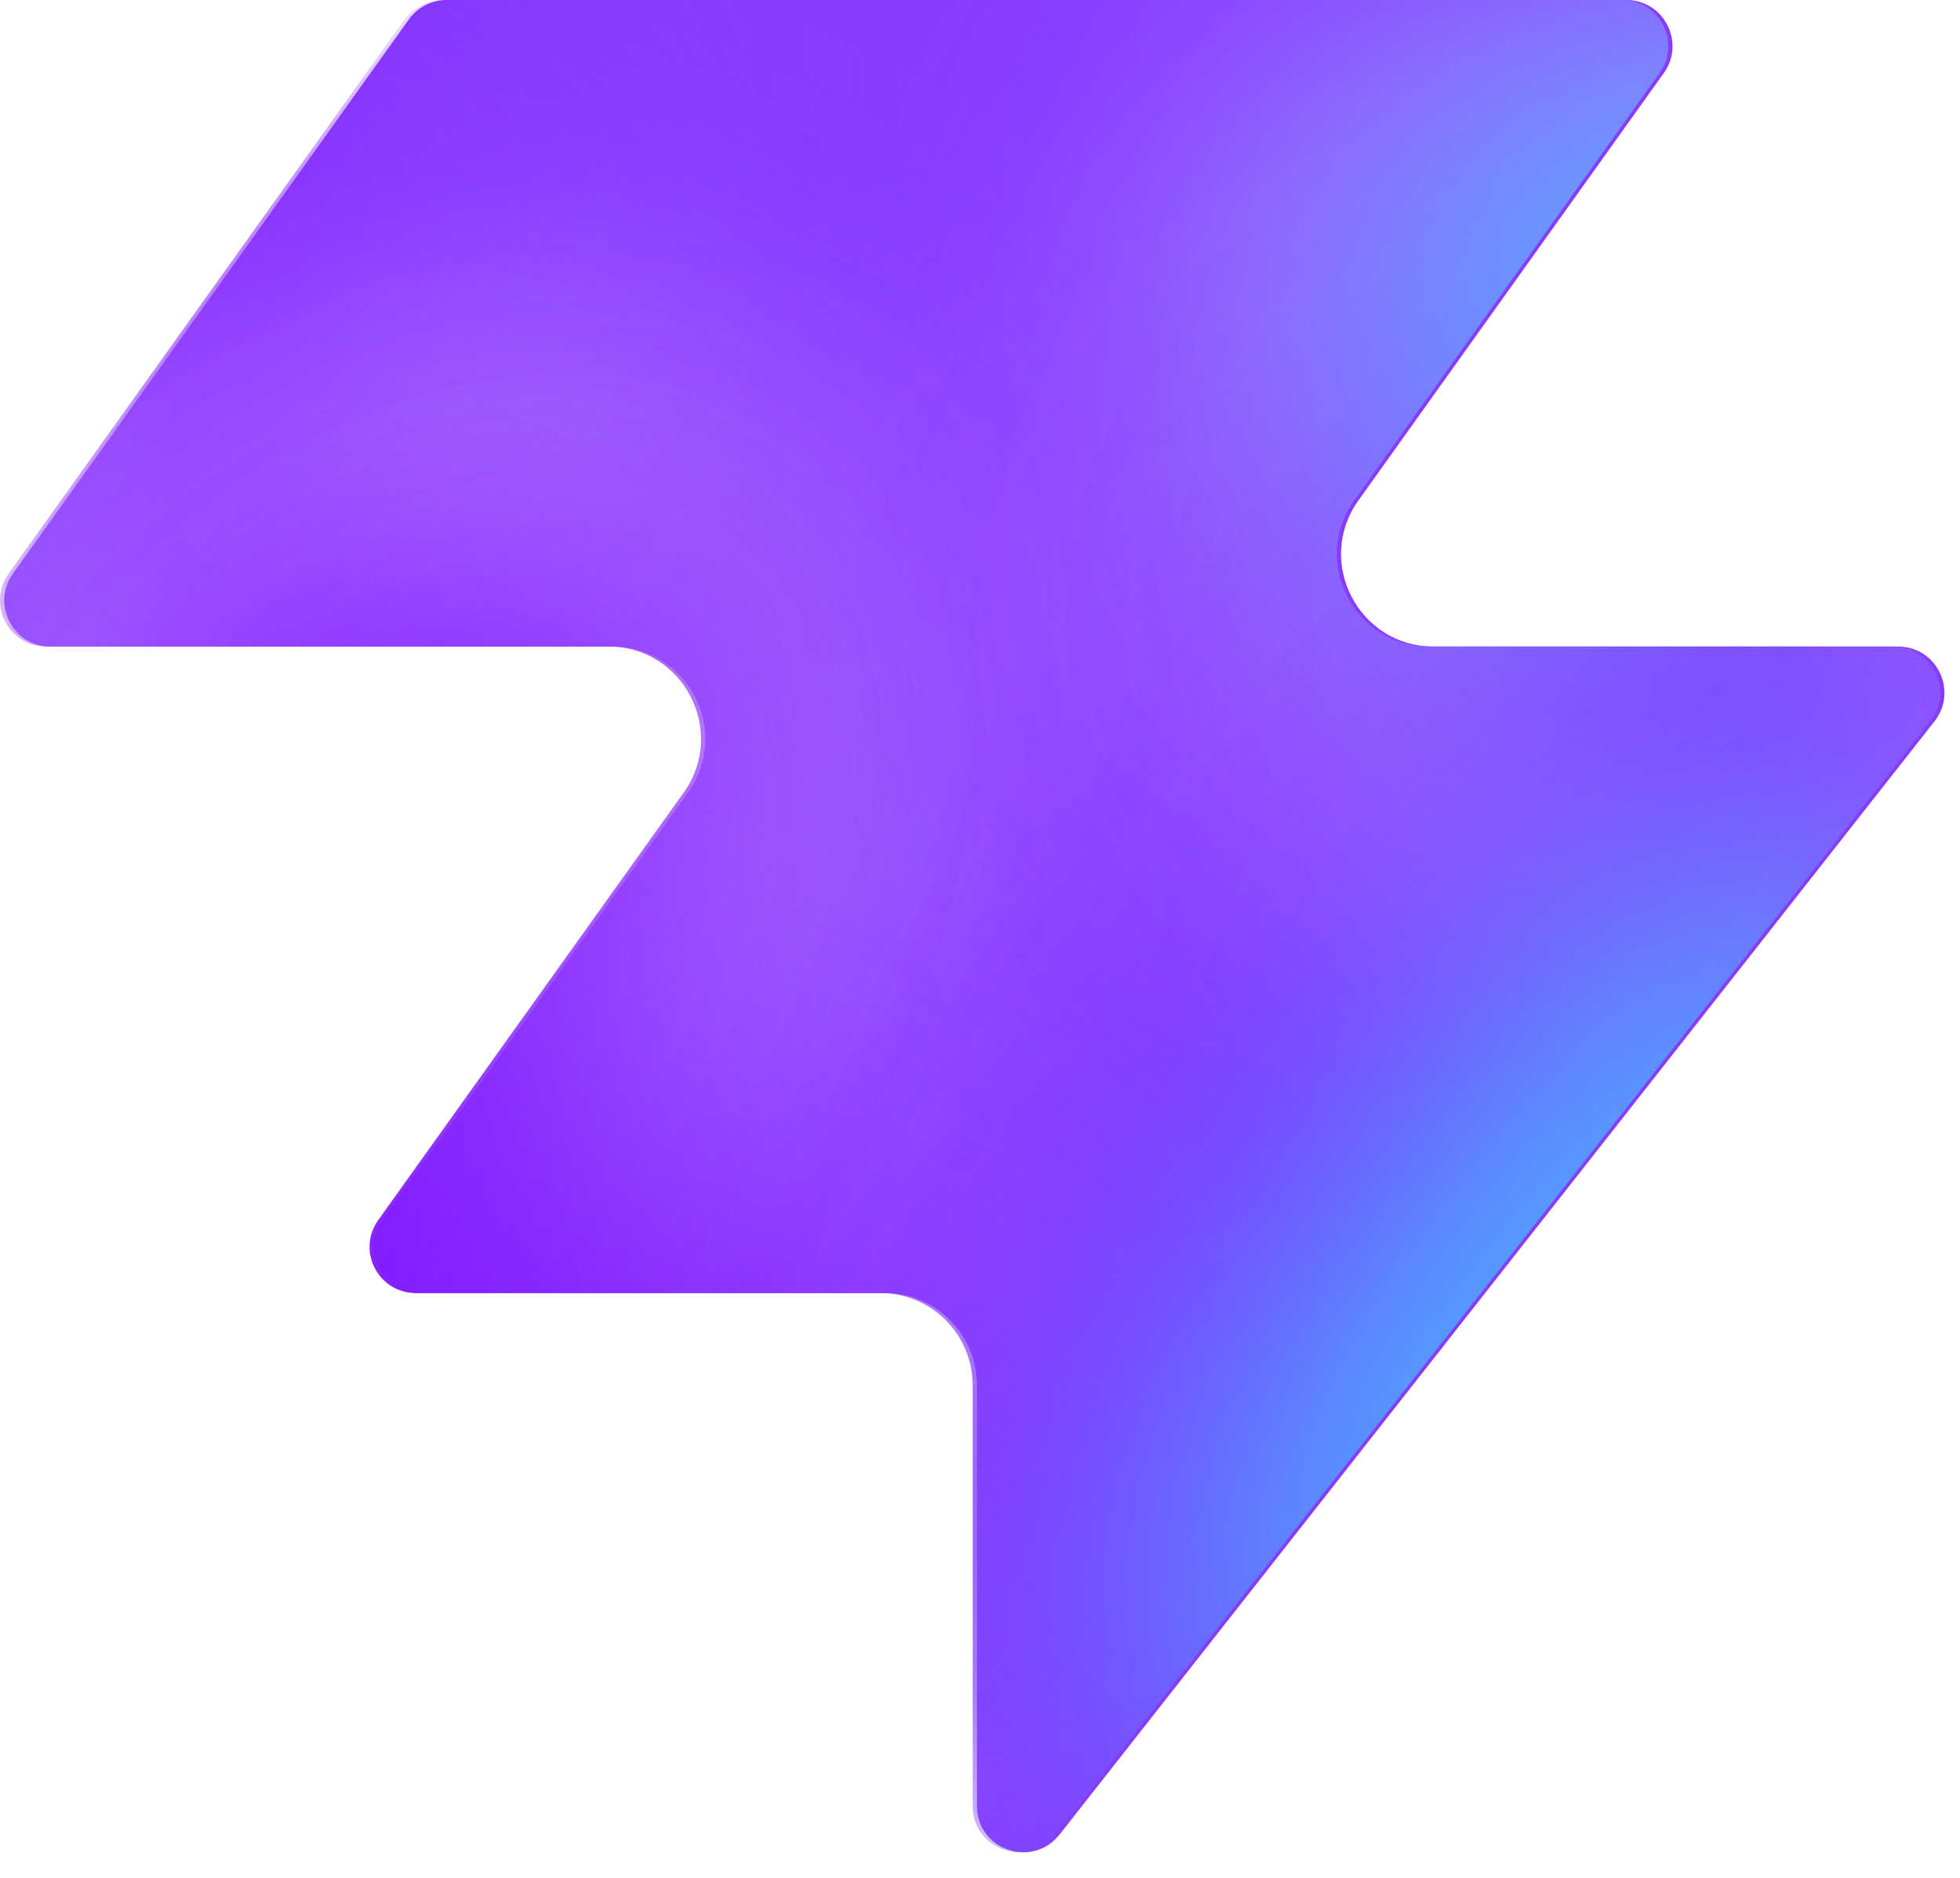
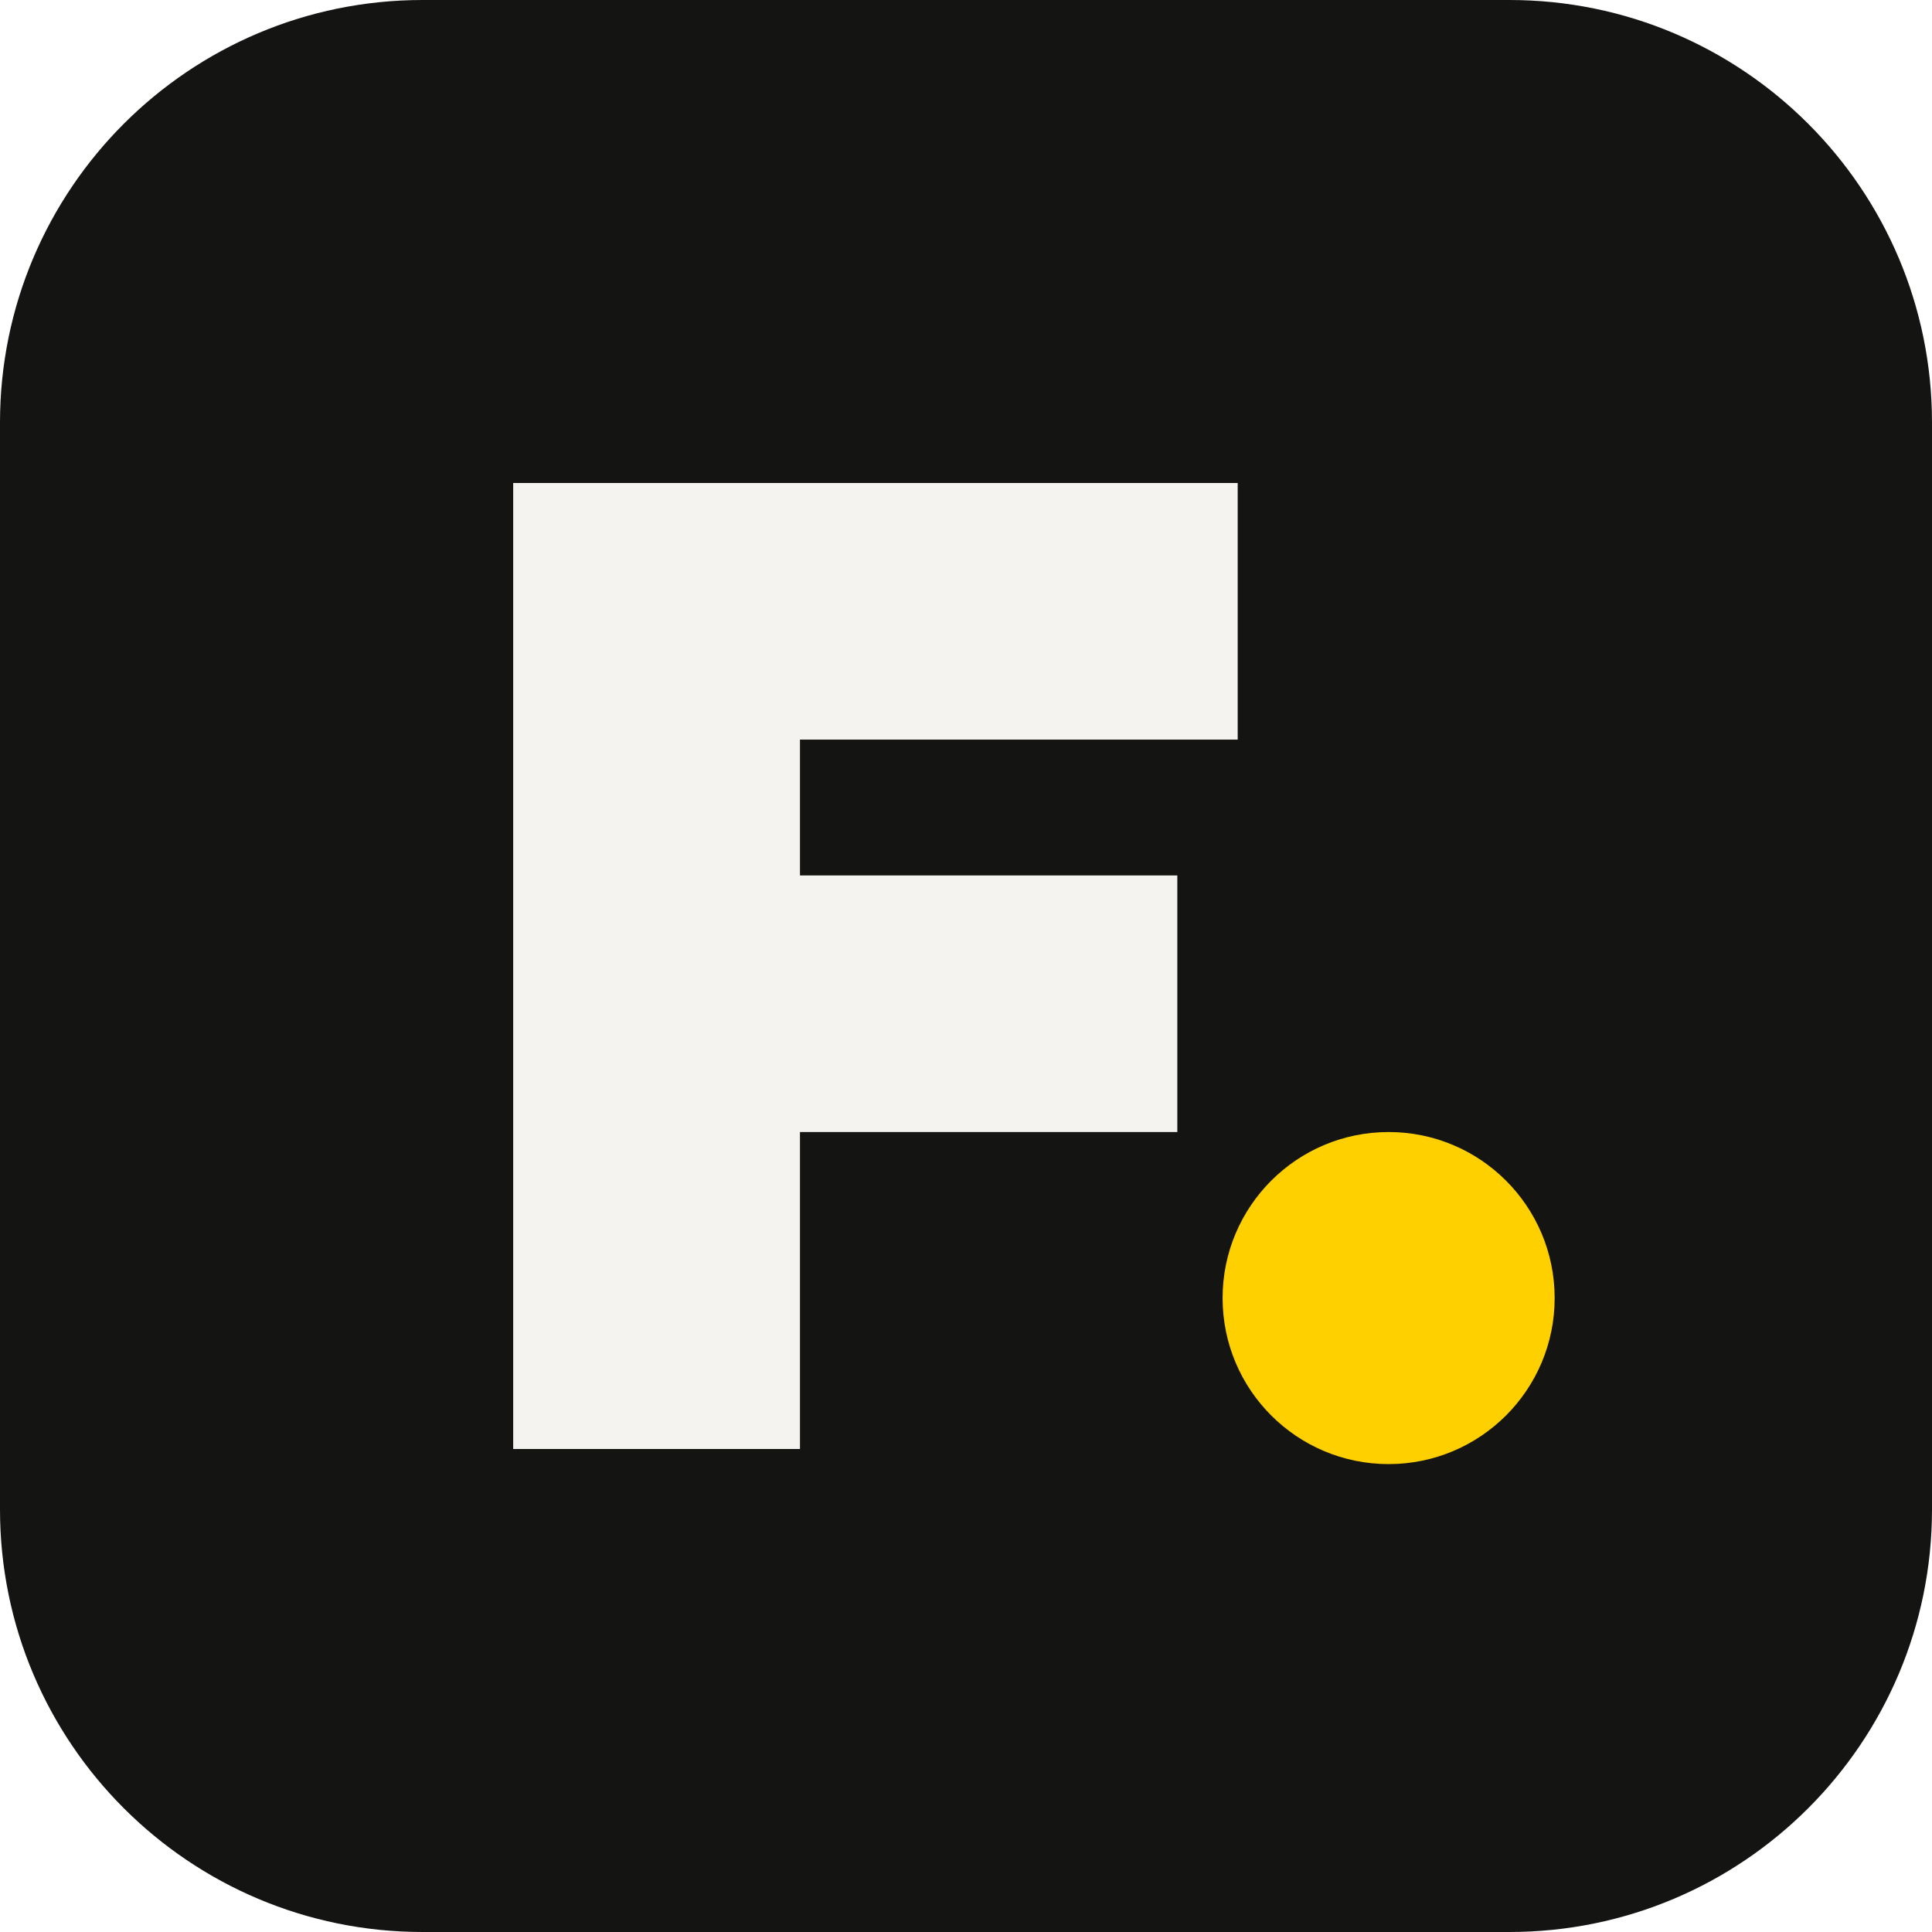
- <svg xmlns="http://www.w3.org/2000/svg" width="48" height="46" fill="none" viewBox="0 0 48 46">
-   <path fill="#863bff" d="M25.946 44.938c-.664.845-2.021.375-2.021-.698V33.937a2.26 2.26 0 0 0-2.262-2.262H10.287c-.92 0-1.456-1.04-.92-1.788l7.48-10.471c1.07-1.497 0-3.578-1.842-3.578H1.237c-.92 0-1.456-1.04-.92-1.788L10.013.474c.214-.297.556-.474.92-.474h28.894c.92 0 1.456 1.04.92 1.788l-7.48 10.471c-1.07 1.498 0 3.579 1.842 3.579h11.377c.943 0 1.473 1.088.89 1.83L25.947 44.94z" style="fill:#863bff;fill:color(display-p3 .525 .23 1);fill-opacity:1" />
-   <mask id="a" width="48" height="46" x="0" y="0" maskUnits="userSpaceOnUse" style="mask-type:alpha">
-     <path fill="#000" d="M25.842 44.938c-.664.844-2.021.375-2.021-.698V33.937a2.26 2.26 0 0 0-2.262-2.262H10.183c-.92 0-1.456-1.04-.92-1.788l7.48-10.471c1.07-1.498 0-3.579-1.842-3.579H1.133c-.92 0-1.456-1.04-.92-1.787L9.91.473c.214-.297.556-.474.92-.474h28.894c.92 0 1.456 1.04.92 1.788l-7.48 10.471c-1.07 1.498 0 3.578 1.842 3.578h11.377c.943 0 1.473 1.088.89 1.832L25.843 44.94z" style="fill:#000;fill-opacity:1" />
-   </mask>
-   <g mask="url(#a)">
-     <g filter="url(#b)">
-       <ellipse cx="5.508" cy="14.704" fill="#ede6ff" rx="5.508" ry="14.704" style="fill:#ede6ff;fill:color(display-p3 .927 .903 1);fill-opacity:1" transform="matrix(.00324 1 1 -.00324 -4.47 31.516)" />
-     </g>
-     <g filter="url(#c)">
-       <ellipse cx="10.399" cy="29.851" fill="#ede6ff" rx="10.399" ry="29.851" style="fill:#ede6ff;fill:color(display-p3 .927 .903 1);fill-opacity:1" transform="matrix(.00324 1 1 -.00324 -39.328 7.883)" />
-     </g>
-     <g filter="url(#d)">
-       <ellipse cx="5.508" cy="30.487" fill="#7e14ff" rx="5.508" ry="30.487" style="fill:#7e14ff;fill:color(display-p3 .492 .077 1);fill-opacity:1" transform="rotate(89.814 -25.913 -14.639)scale(1 -1)" />
-     </g>
-     <g filter="url(#e)">
-       <ellipse cx="5.508" cy="30.599" fill="#7e14ff" rx="5.508" ry="30.599" style="fill:#7e14ff;fill:color(display-p3 .492 .077 1);fill-opacity:1" transform="rotate(89.814 -32.644 -3.334)scale(1 -1)" />
-     </g>
-     <g filter="url(#f)">
-       <ellipse cx="5.508" cy="30.599" fill="#7e14ff" rx="5.508" ry="30.599" style="fill:#7e14ff;fill:color(display-p3 .492 .077 1);fill-opacity:1" transform="matrix(.00324 1 1 -.00324 -34.34 30.47)" />
-     </g>
-     <g filter="url(#g)">
-       <ellipse cx="14.072" cy="22.078" fill="#ede6ff" rx="14.072" ry="22.078" style="fill:#ede6ff;fill:color(display-p3 .927 .903 1);fill-opacity:1" transform="rotate(93.35 24.506 48.493)scale(-1 1)" />
-     </g>
-     <g filter="url(#h)">
-       <ellipse cx="3.47" cy="21.501" fill="#7e14ff" rx="3.47" ry="21.501" style="fill:#7e14ff;fill:color(display-p3 .492 .077 1);fill-opacity:1" transform="rotate(89.009 28.708 47.59)scale(-1 1)" />
-     </g>
-     <g filter="url(#i)">
-       <ellipse cx="3.47" cy="21.501" fill="#7e14ff" rx="3.47" ry="21.501" style="fill:#7e14ff;fill:color(display-p3 .492 .077 1);fill-opacity:1" transform="rotate(89.009 28.708 47.59)scale(-1 1)" />
-     </g>
-     <g filter="url(#j)">
-       <ellipse cx=".387" cy="8.972" fill="#7e14ff" rx="4.407" ry="29.108" style="fill:#7e14ff;fill:color(display-p3 .492 .077 1);fill-opacity:1" transform="rotate(39.51 .387 8.972)" />
-     </g>
-     <g filter="url(#k)">
-       <ellipse cx="47.523" cy="-6.092" fill="#7e14ff" rx="4.407" ry="29.108" style="fill:#7e14ff;fill:color(display-p3 .492 .077 1);fill-opacity:1" transform="rotate(37.892 47.523 -6.092)" />
-     </g>
-     <g filter="url(#l)">
-       <ellipse cx="41.412" cy="6.333" fill="#47bfff" rx="5.971" ry="9.665" style="fill:#47bfff;fill:color(display-p3 .28 .748 1);fill-opacity:1" transform="rotate(37.892 41.412 6.333)" />
-     </g>
-     <g filter="url(#m)">
-       <ellipse cx="-1.879" cy="38.332" fill="#7e14ff" rx="4.407" ry="29.108" style="fill:#7e14ff;fill:color(display-p3 .492 .077 1);fill-opacity:1" transform="rotate(37.892 -1.88 38.332)" />
-     </g>
-     <g filter="url(#n)">
-       <ellipse cx="-1.879" cy="38.332" fill="#7e14ff" rx="4.407" ry="29.108" style="fill:#7e14ff;fill:color(display-p3 .492 .077 1);fill-opacity:1" transform="rotate(37.892 -1.88 38.332)" />
-     </g>
-     <g filter="url(#o)">
-       <ellipse cx="35.651" cy="29.907" fill="#7e14ff" rx="4.407" ry="29.108" style="fill:#7e14ff;fill:color(display-p3 .492 .077 1);fill-opacity:1" transform="rotate(37.892 35.651 29.907)" />
-     </g>
-     <g filter="url(#p)">
-       <ellipse cx="38.418" cy="32.4" fill="#47bfff" rx="5.971" ry="15.297" style="fill:#47bfff;fill:color(display-p3 .28 .748 1);fill-opacity:1" transform="rotate(37.892 38.418 32.4)" />
-     </g>
-   </g>
-   <defs>
-     <filter id="b" width="60.045" height="41.654" x="-19.77" y="16.149" color-interpolation-filters="sRGB" filterUnits="userSpaceOnUse">
-       <feFlood flood-opacity="0" result="BackgroundImageFix" />
-       <feBlend in="SourceGraphic" in2="BackgroundImageFix" result="shape" />
-       <feGaussianBlur result="effect1_foregroundBlur_2002_17158" stdDeviation="7.659" />
-     </filter>
-     <filter id="c" width="90.34" height="51.437" x="-54.613" y="-7.533" color-interpolation-filters="sRGB" filterUnits="userSpaceOnUse">
-       <feFlood flood-opacity="0" result="BackgroundImageFix" />
-       <feBlend in="SourceGraphic" in2="BackgroundImageFix" result="shape" />
-       <feGaussianBlur result="effect1_foregroundBlur_2002_17158" stdDeviation="7.659" />
-     </filter>
-     <filter id="d" width="79.355" height="29.4" x="-49.64" y="2.03" color-interpolation-filters="sRGB" filterUnits="userSpaceOnUse">
-       <feFlood flood-opacity="0" result="BackgroundImageFix" />
-       <feBlend in="SourceGraphic" in2="BackgroundImageFix" result="shape" />
-       <feGaussianBlur result="effect1_foregroundBlur_2002_17158" stdDeviation="4.596" />
-     </filter>
-     <filter id="e" width="79.579" height="29.4" x="-45.045" y="20.029" color-interpolation-filters="sRGB" filterUnits="userSpaceOnUse">
-       <feFlood flood-opacity="0" result="BackgroundImageFix" />
-       <feBlend in="SourceGraphic" in2="BackgroundImageFix" result="shape" />
-       <feGaussianBlur result="effect1_foregroundBlur_2002_17158" stdDeviation="4.596" />
-     </filter>
-     <filter id="f" width="79.579" height="29.4" x="-43.513" y="21.178" color-interpolation-filters="sRGB" filterUnits="userSpaceOnUse">
-       <feFlood flood-opacity="0" result="BackgroundImageFix" />
-       <feBlend in="SourceGraphic" in2="BackgroundImageFix" result="shape" />
-       <feGaussianBlur result="effect1_foregroundBlur_2002_17158" stdDeviation="4.596" />
-     </filter>
-     <filter id="g" width="74.749" height="58.852" x="15.756" y="-17.901" color-interpolation-filters="sRGB" filterUnits="userSpaceOnUse">
-       <feFlood flood-opacity="0" result="BackgroundImageFix" />
-       <feBlend in="SourceGraphic" in2="BackgroundImageFix" result="shape" />
-       <feGaussianBlur result="effect1_foregroundBlur_2002_17158" stdDeviation="7.659" />
-     </filter>
-     <filter id="h" width="61.377" height="25.362" x="23.548" y="2.284" color-interpolation-filters="sRGB" filterUnits="userSpaceOnUse">
-       <feFlood flood-opacity="0" result="BackgroundImageFix" />
-       <feBlend in="SourceGraphic" in2="BackgroundImageFix" result="shape" />
-       <feGaussianBlur result="effect1_foregroundBlur_2002_17158" stdDeviation="4.596" />
-     </filter>
-     <filter id="i" width="61.377" height="25.362" x="23.548" y="2.284" color-interpolation-filters="sRGB" filterUnits="userSpaceOnUse">
-       <feFlood flood-opacity="0" result="BackgroundImageFix" />
-       <feBlend in="SourceGraphic" in2="BackgroundImageFix" result="shape" />
-       <feGaussianBlur result="effect1_foregroundBlur_2002_17158" stdDeviation="4.596" />
-     </filter>
-     <filter id="j" width="56.045" height="63.649" x="-27.636" y="-22.853" color-interpolation-filters="sRGB" filterUnits="userSpaceOnUse">
-       <feFlood flood-opacity="0" result="BackgroundImageFix" />
-       <feBlend in="SourceGraphic" in2="BackgroundImageFix" result="shape" />
-       <feGaussianBlur result="effect1_foregroundBlur_2002_17158" stdDeviation="4.596" />
-     </filter>
-     <filter id="k" width="54.814" height="64.646" x="20.116" y="-38.415" color-interpolation-filters="sRGB" filterUnits="userSpaceOnUse">
-       <feFlood flood-opacity="0" result="BackgroundImageFix" />
-       <feBlend in="SourceGraphic" in2="BackgroundImageFix" result="shape" />
-       <feGaussianBlur result="effect1_foregroundBlur_2002_17158" stdDeviation="4.596" />
-     </filter>
-     <filter id="l" width="33.541" height="35.313" x="24.641" y="-11.323" color-interpolation-filters="sRGB" filterUnits="userSpaceOnUse">
-       <feFlood flood-opacity="0" result="BackgroundImageFix" />
-       <feBlend in="SourceGraphic" in2="BackgroundImageFix" result="shape" />
-       <feGaussianBlur result="effect1_foregroundBlur_2002_17158" stdDeviation="4.596" />
-     </filter>
-     <filter id="m" width="54.814" height="64.646" x="-29.286" y="6.009" color-interpolation-filters="sRGB" filterUnits="userSpaceOnUse">
-       <feFlood flood-opacity="0" result="BackgroundImageFix" />
-       <feBlend in="SourceGraphic" in2="BackgroundImageFix" result="shape" />
-       <feGaussianBlur result="effect1_foregroundBlur_2002_17158" stdDeviation="4.596" />
-     </filter>
-     <filter id="n" width="54.814" height="64.646" x="-29.286" y="6.009" color-interpolation-filters="sRGB" filterUnits="userSpaceOnUse">
-       <feFlood flood-opacity="0" result="BackgroundImageFix" />
-       <feBlend in="SourceGraphic" in2="BackgroundImageFix" result="shape" />
-       <feGaussianBlur result="effect1_foregroundBlur_2002_17158" stdDeviation="4.596" />
-     </filter>
-     <filter id="o" width="54.814" height="64.646" x="8.244" y="-2.416" color-interpolation-filters="sRGB" filterUnits="userSpaceOnUse">
-       <feFlood flood-opacity="0" result="BackgroundImageFix" />
-       <feBlend in="SourceGraphic" in2="BackgroundImageFix" result="shape" />
-       <feGaussianBlur result="effect1_foregroundBlur_2002_17158" stdDeviation="4.596" />
-     </filter>
-     <filter id="p" width="39.409" height="43.623" x="18.713" y="10.588" color-interpolation-filters="sRGB" filterUnits="userSpaceOnUse">
-       <feFlood flood-opacity="0" result="BackgroundImageFix" />
-       <feBlend in="SourceGraphic" in2="BackgroundImageFix" result="shape" />
-       <feGaussianBlur result="effect1_foregroundBlur_2002_17158" stdDeviation="4.596" />
-     </filter>
-   </defs>
+ <svg xmlns="http://www.w3.org/2000/svg" viewBox="0 0 64 64">
+   <rect width="64" height="64" rx="14" fill="#141413" />
+   <path d="M17 16h24v8.5H26.5V29H39v8.5H26.5V48H17V16z" fill="#F4F3EF" />
+   <circle cx="46" cy="43" r="5.5" fill="#FFD000" />
</svg>
